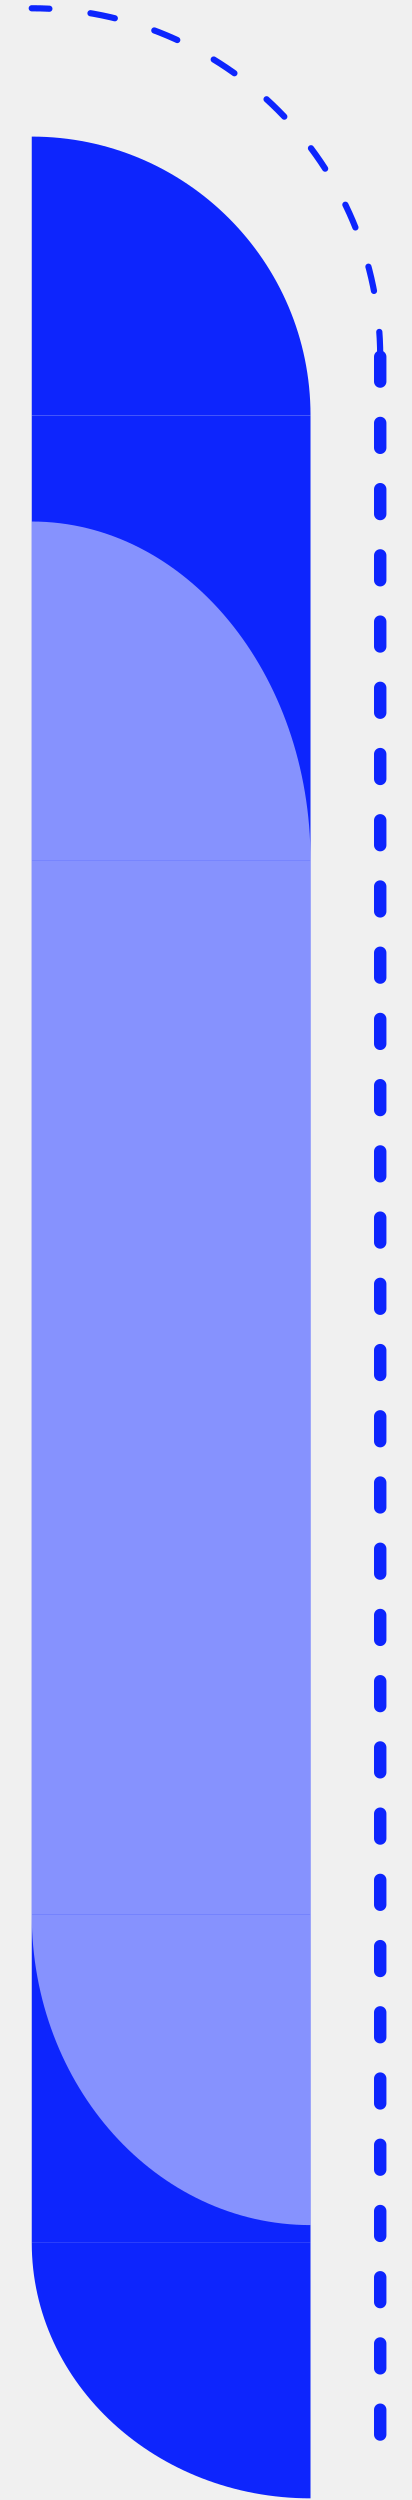
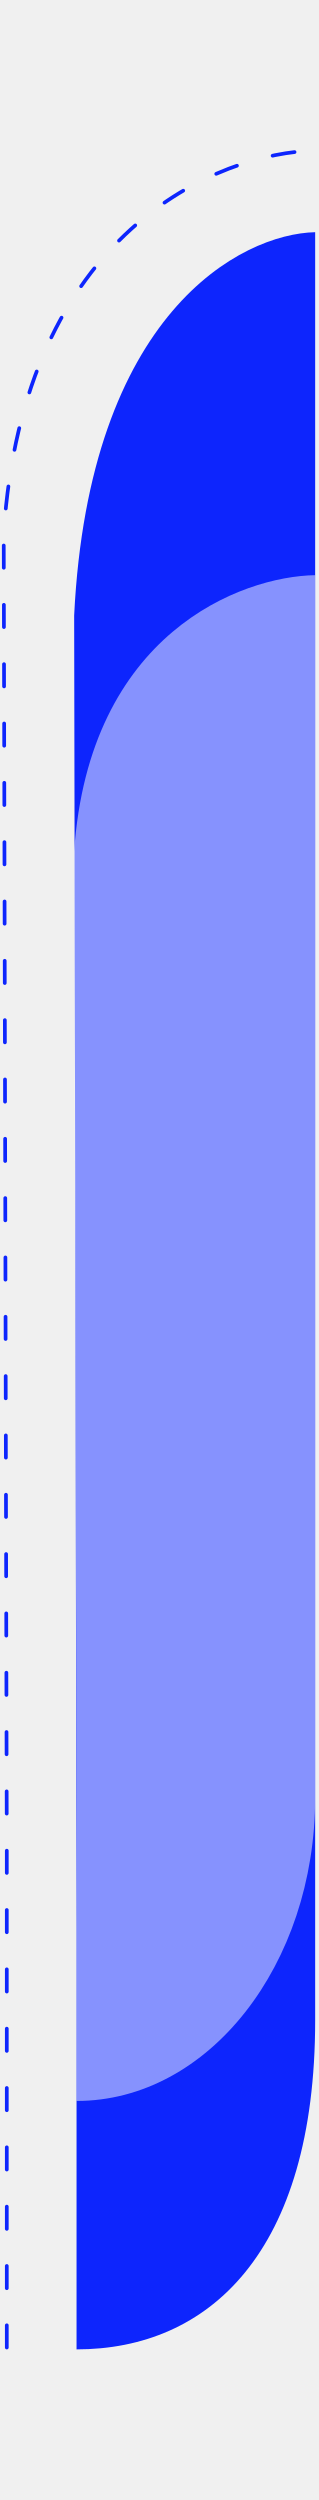
- <svg xmlns="http://www.w3.org/2000/svg" width="50" height="304" viewBox="0 0 88 604" fill="none">
-   <path d="M69.35 100.35C69.35 63.154 39.197 33 2 33V100.35H69.35Z" fill="#0D25FD" />
-   <path d="M2 541.868C2 575.965 32.154 603.605 69.35 603.605L69.35 541.868L2 541.868Z" fill="#0D25FD" />
-   <rect x="2" y="100.351" width="67.35" height="441.518" fill="#0D25FD" />
-   <path d="M86.188 86.188V589.91" stroke="#0D25FD" stroke-width="3" stroke-linecap="round" stroke-dasharray="6 10" />
-   <path d="M86.188 86.188C86.188 39.692 48.496 2 2 2" stroke="#0D25FD" stroke-width="1.5" stroke-linecap="round" stroke-dasharray="6 10" />
-   <path d="M69.35 207.862C69.35 162.651 39.197 126 2 126V207.862H69.35Z" fill="white" fill-opacity="0.5" />
-   <path d="M2 462.544C2 503.987 32.154 537.584 69.35 537.584L69.35 462.544L2 462.544Z" fill="white" fill-opacity="0.5" />
-   <rect x="2" y="207.862" width="67.35" height="254.682" fill="white" fill-opacity="0.5" />
+ <svg xmlns="http://www.w3.org/2000/svg" width="50" height="392" viewBox="0 0 86 595" fill="none">
+   <path d="M85 505.265C85 568 56.186 594 20.643 594L20.643 480.408L20 126.377C24 44.785 65 23.462 85 23L85 505.265Z" fill="#0D25FD" />
+   <path d="M1.831 593.5L1.831 458.408L1 104.377C6.169 22.785 59.154 1.463 85 1" stroke="#0D25FD" stroke-linecap="round" stroke-dasharray="6 10" />
+   <path d="M85 445.138C85 490.349 56.186 527 20.643 527L20.643 445.138L20 190C24 131.2 65 115.833 85 115.5L85 445.138Z" fill="white" fill-opacity="0.5" />
</svg>
